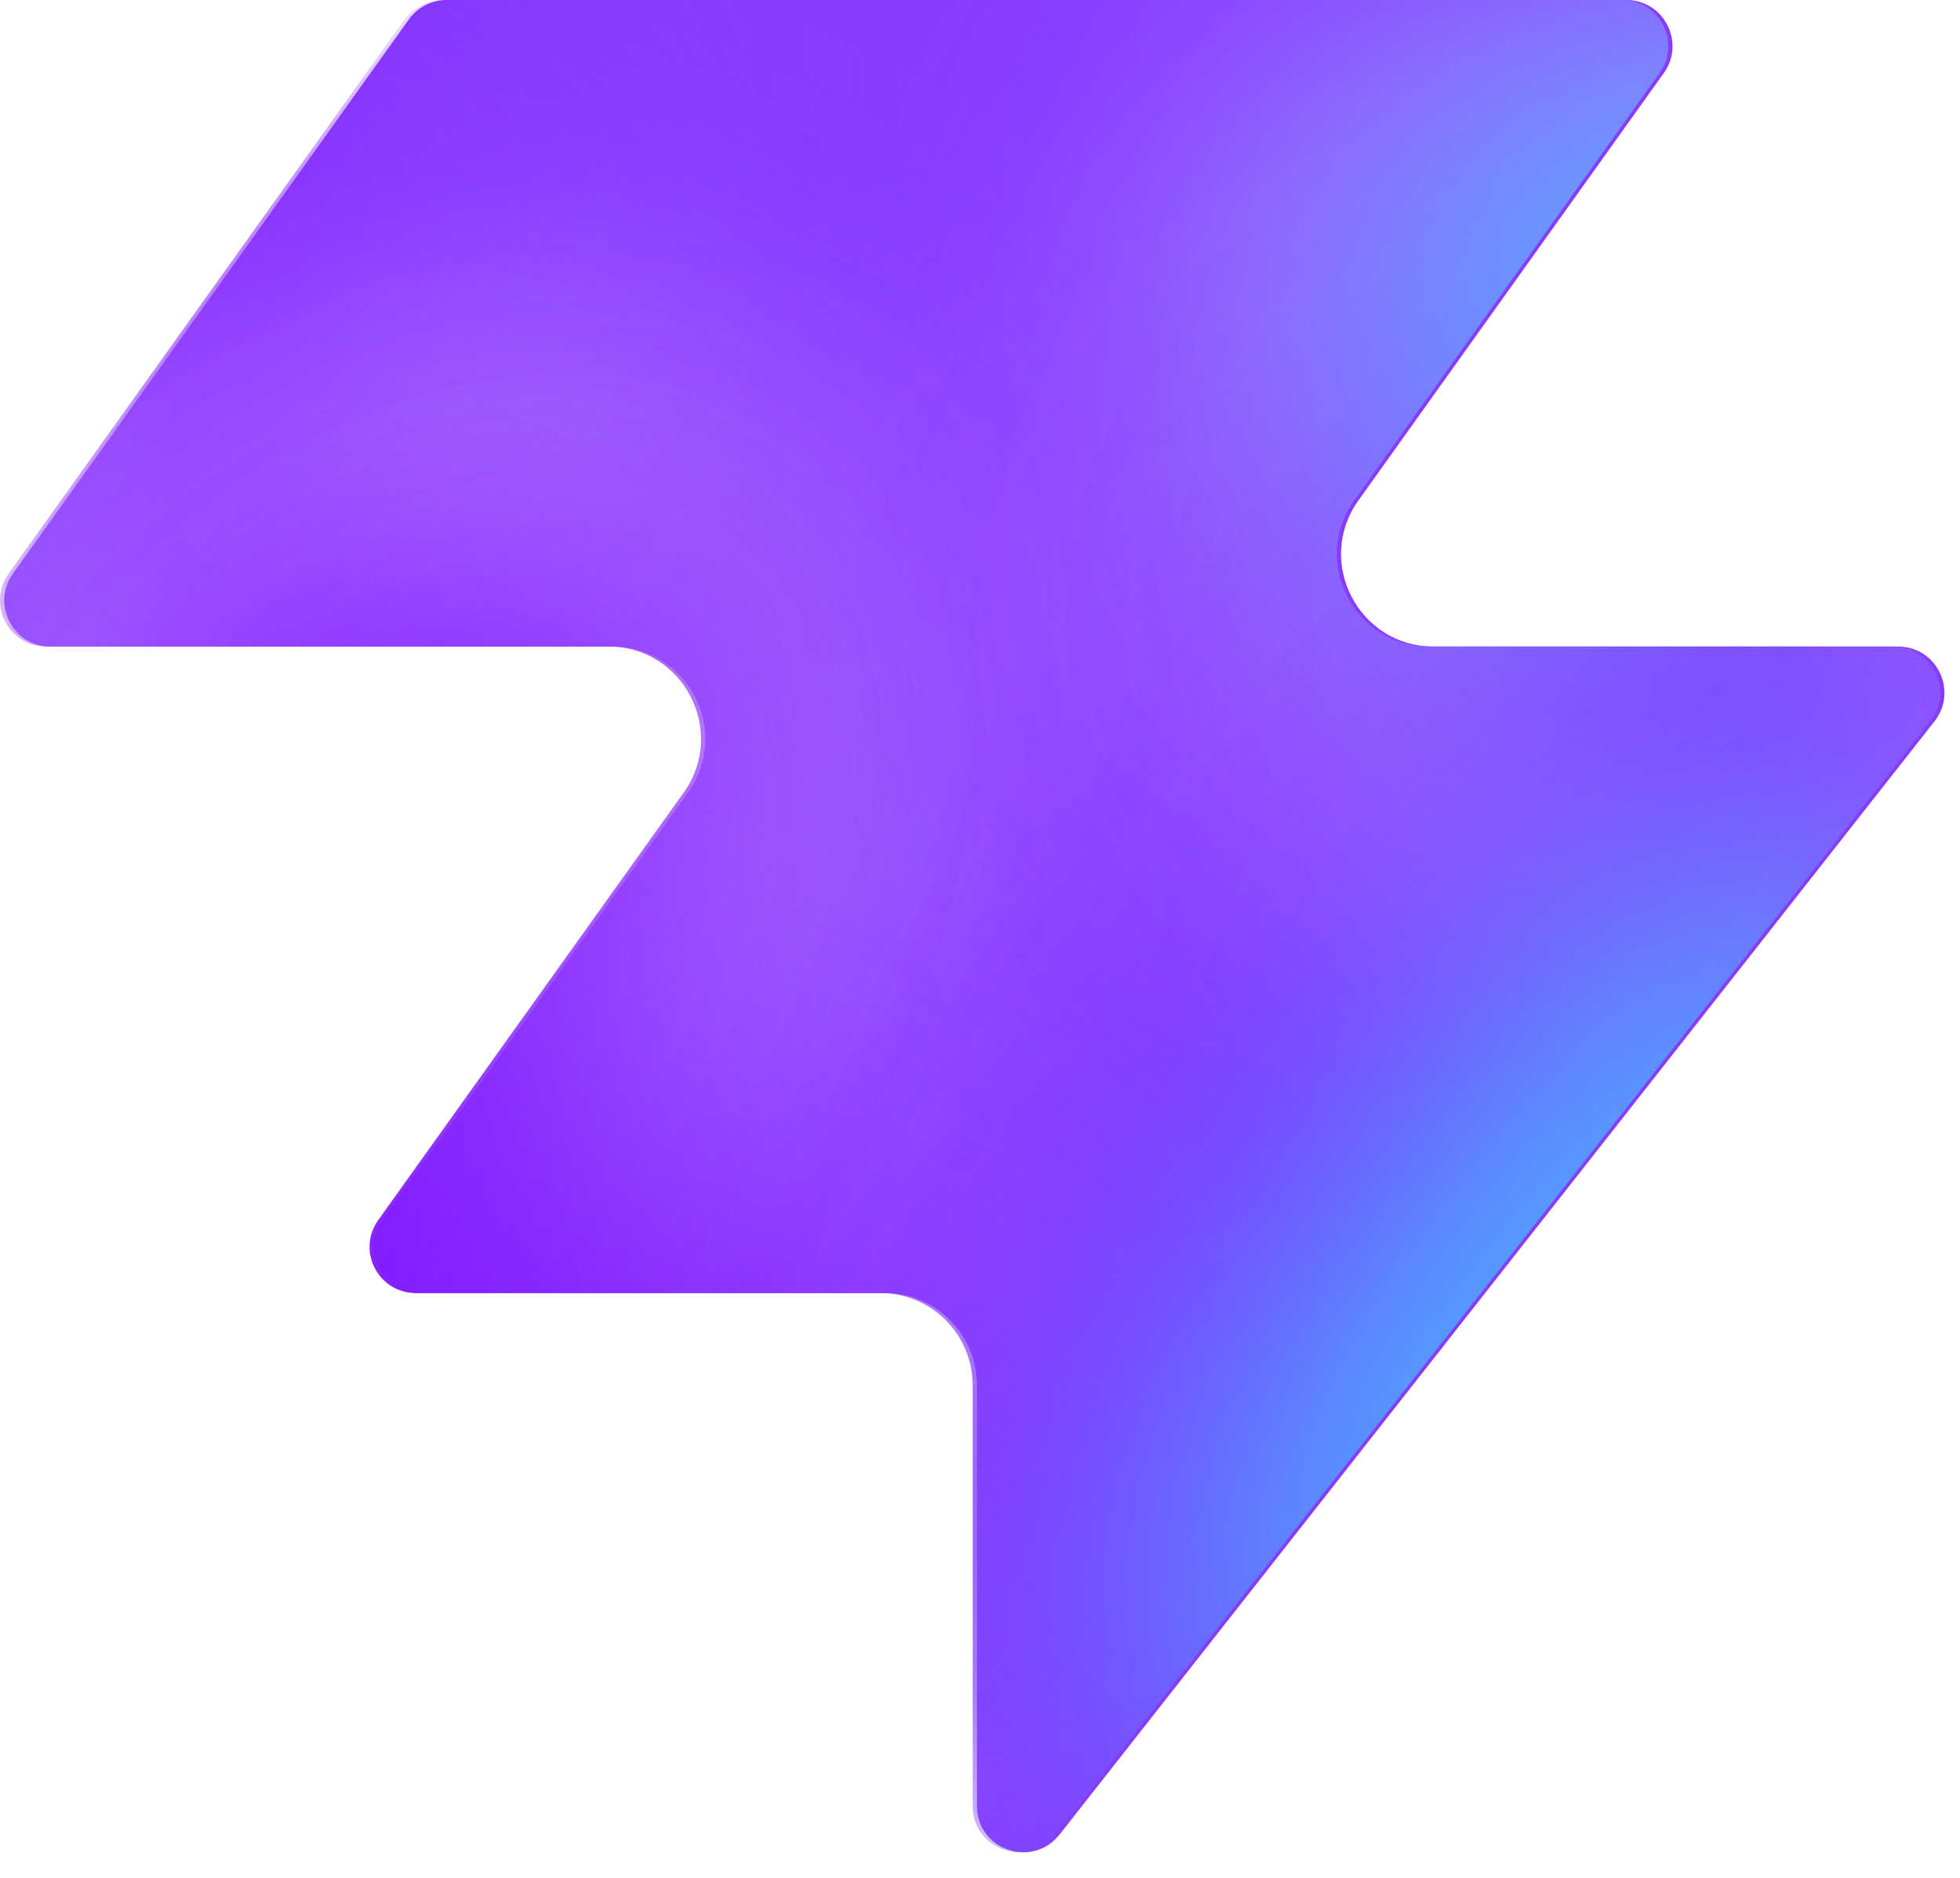
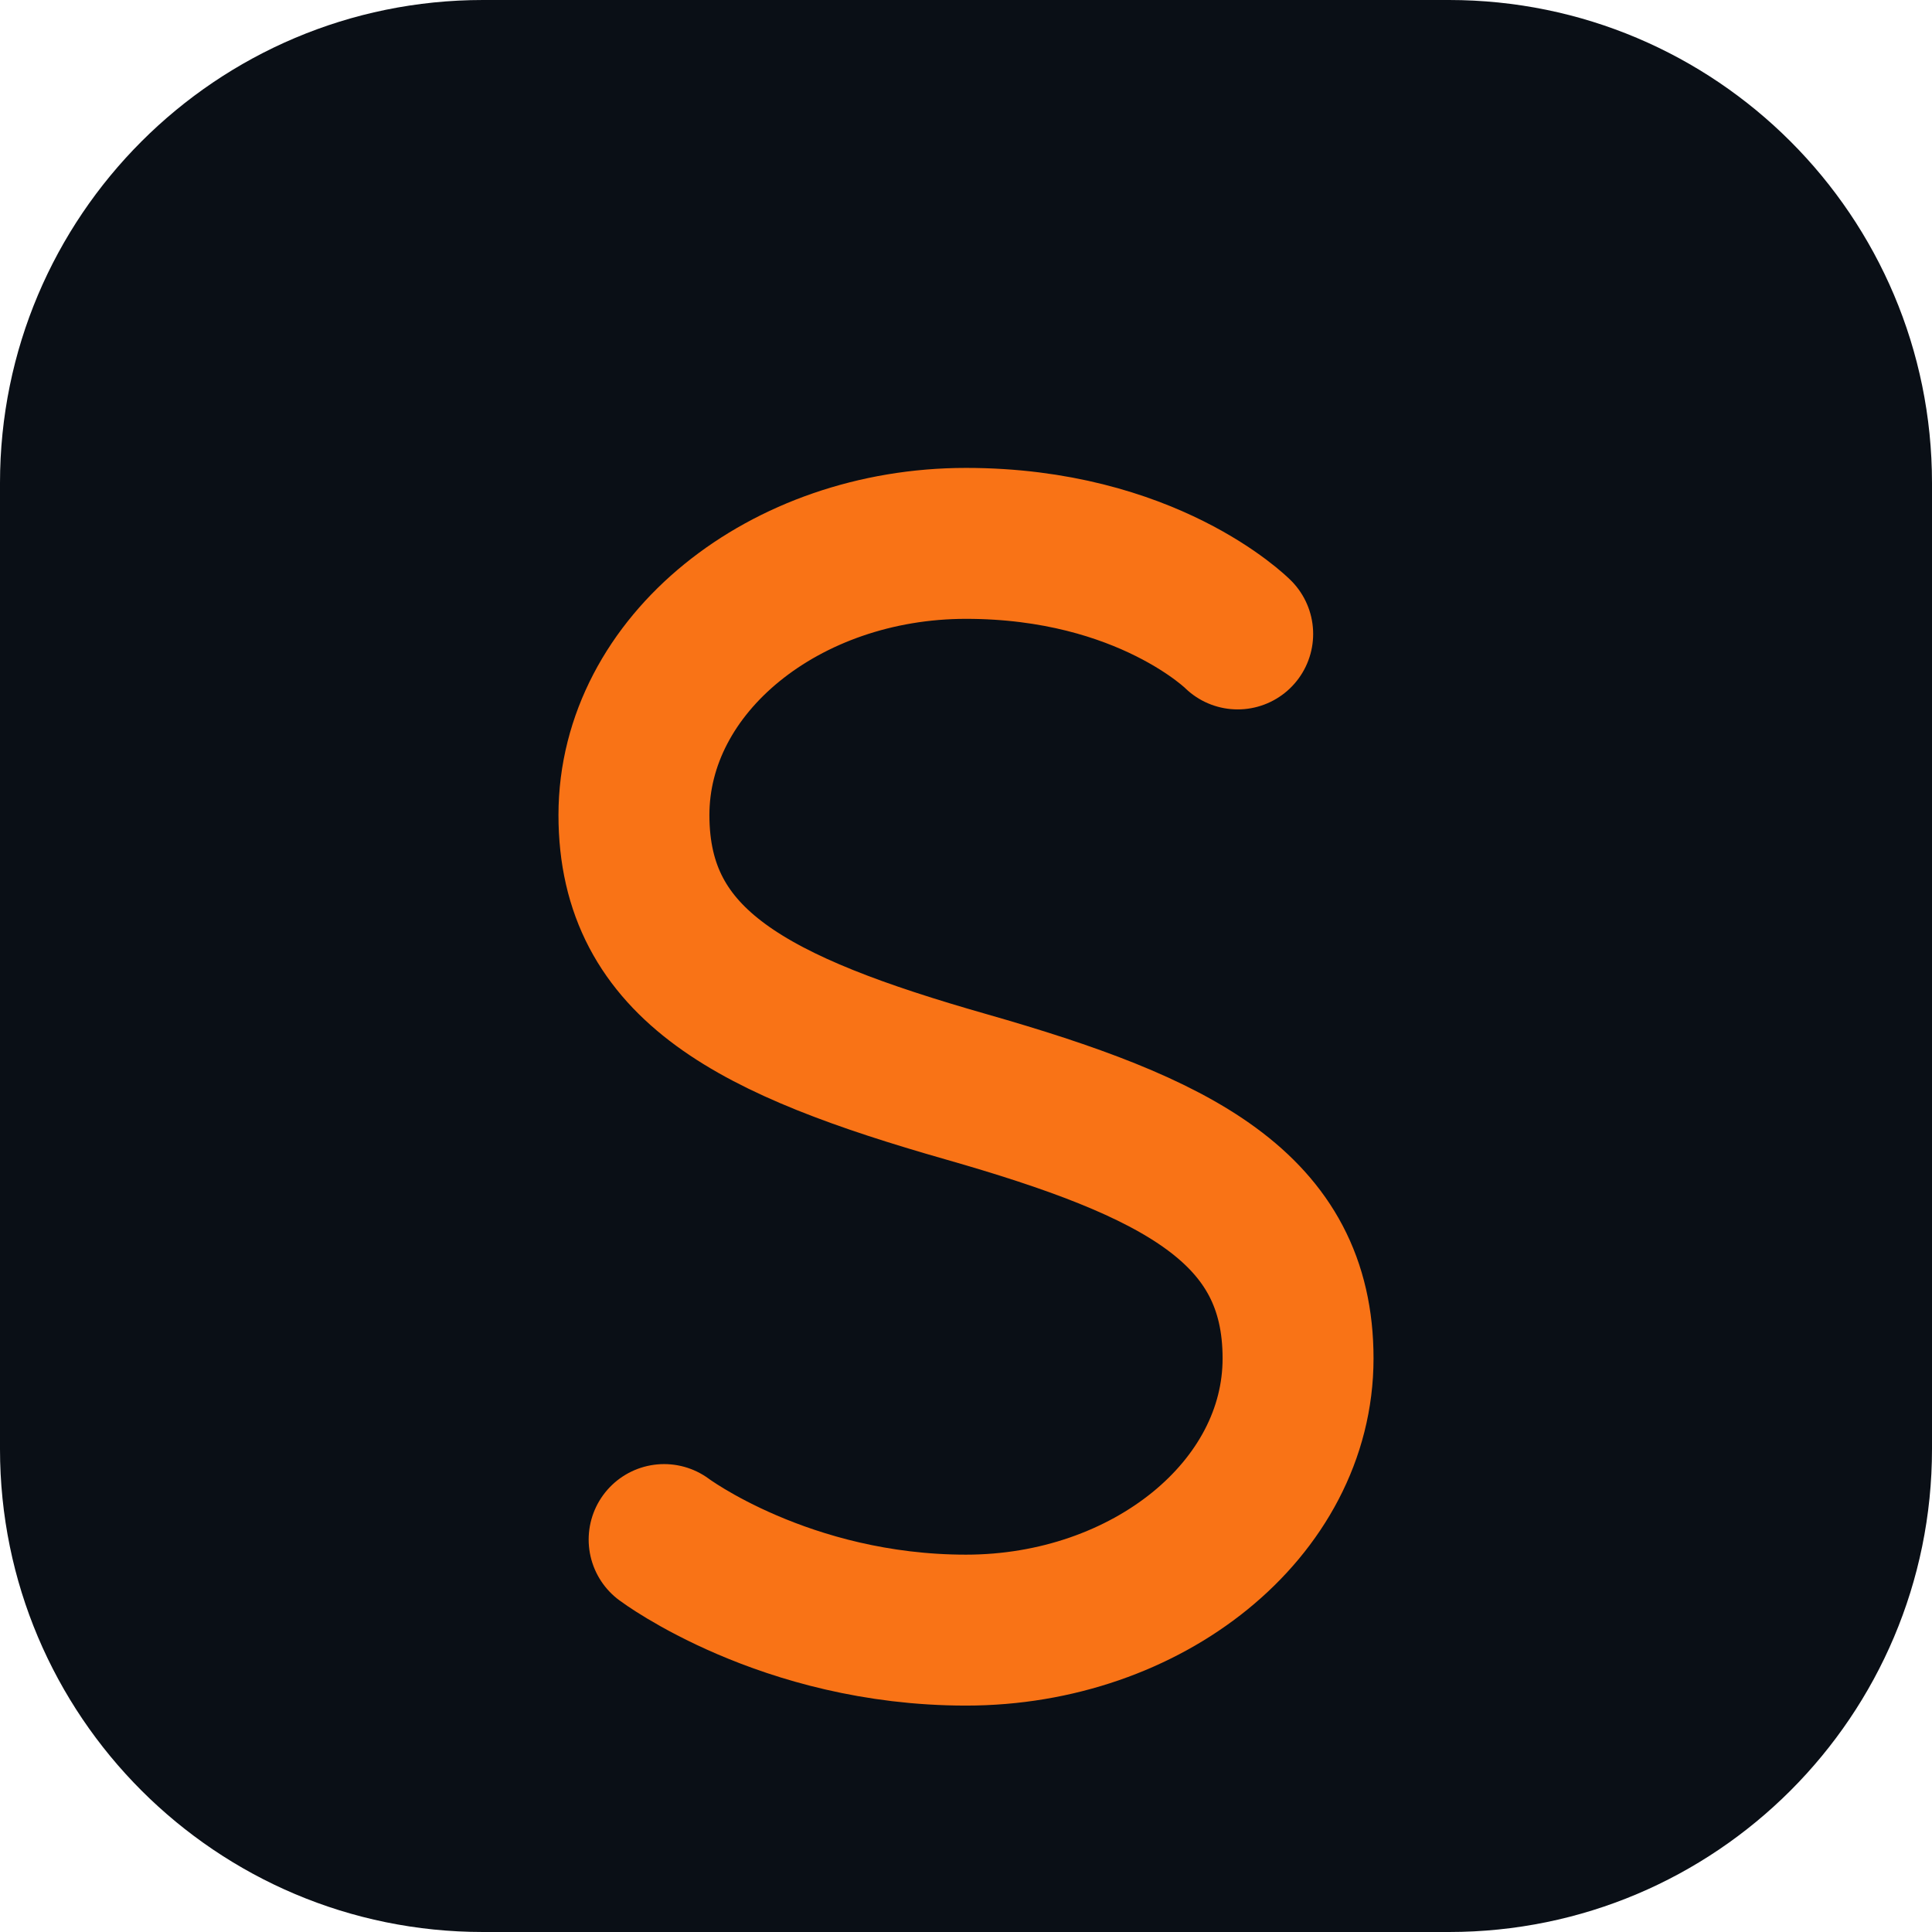
- <svg xmlns="http://www.w3.org/2000/svg" width="48" height="46" fill="none" viewBox="0 0 48 46">
-   <path fill="#863bff" d="M25.946 44.938c-.664.845-2.021.375-2.021-.698V33.937a2.26 2.26 0 0 0-2.262-2.262H10.287c-.92 0-1.456-1.04-.92-1.788l7.48-10.471c1.07-1.497 0-3.578-1.842-3.578H1.237c-.92 0-1.456-1.04-.92-1.788L10.013.474c.214-.297.556-.474.92-.474h28.894c.92 0 1.456 1.04.92 1.788l-7.48 10.471c-1.07 1.498 0 3.579 1.842 3.579h11.377c.943 0 1.473 1.088.89 1.83L25.947 44.94z" style="fill:#863bff;fill:color(display-p3 .525 .23 1);fill-opacity:1" />
-   <mask id="a" width="48" height="46" x="0" y="0" maskUnits="userSpaceOnUse" style="mask-type:alpha">
-     <path fill="#000" d="M25.842 44.938c-.664.844-2.021.375-2.021-.698V33.937a2.26 2.26 0 0 0-2.262-2.262H10.183c-.92 0-1.456-1.04-.92-1.788l7.48-10.471c1.07-1.498 0-3.579-1.842-3.579H1.133c-.92 0-1.456-1.04-.92-1.787L9.91.473c.214-.297.556-.474.92-.474h28.894c.92 0 1.456 1.04.92 1.788l-7.48 10.471c-1.07 1.498 0 3.578 1.842 3.578h11.377c.943 0 1.473 1.088.89 1.832L25.843 44.94z" style="fill:#000;fill-opacity:1" />
-   </mask>
-   <g mask="url(#a)">
-     <g filter="url(#b)">
-       <ellipse cx="5.508" cy="14.704" fill="#ede6ff" rx="5.508" ry="14.704" style="fill:#ede6ff;fill:color(display-p3 .927 .903 1);fill-opacity:1" transform="matrix(.00324 1 1 -.00324 -4.47 31.516)" />
-     </g>
-     <g filter="url(#c)">
-       <ellipse cx="10.399" cy="29.851" fill="#ede6ff" rx="10.399" ry="29.851" style="fill:#ede6ff;fill:color(display-p3 .927 .903 1);fill-opacity:1" transform="matrix(.00324 1 1 -.00324 -39.328 7.883)" />
-     </g>
-     <g filter="url(#d)">
-       <ellipse cx="5.508" cy="30.487" fill="#7e14ff" rx="5.508" ry="30.487" style="fill:#7e14ff;fill:color(display-p3 .492 .077 1);fill-opacity:1" transform="rotate(89.814 -25.913 -14.639)scale(1 -1)" />
-     </g>
-     <g filter="url(#e)">
-       <ellipse cx="5.508" cy="30.599" fill="#7e14ff" rx="5.508" ry="30.599" style="fill:#7e14ff;fill:color(display-p3 .492 .077 1);fill-opacity:1" transform="rotate(89.814 -32.644 -3.334)scale(1 -1)" />
-     </g>
-     <g filter="url(#f)">
-       <ellipse cx="5.508" cy="30.599" fill="#7e14ff" rx="5.508" ry="30.599" style="fill:#7e14ff;fill:color(display-p3 .492 .077 1);fill-opacity:1" transform="matrix(.00324 1 1 -.00324 -34.34 30.47)" />
-     </g>
-     <g filter="url(#g)">
-       <ellipse cx="14.072" cy="22.078" fill="#ede6ff" rx="14.072" ry="22.078" style="fill:#ede6ff;fill:color(display-p3 .927 .903 1);fill-opacity:1" transform="rotate(93.35 24.506 48.493)scale(-1 1)" />
-     </g>
-     <g filter="url(#h)">
-       <ellipse cx="3.47" cy="21.501" fill="#7e14ff" rx="3.47" ry="21.501" style="fill:#7e14ff;fill:color(display-p3 .492 .077 1);fill-opacity:1" transform="rotate(89.009 28.708 47.59)scale(-1 1)" />
-     </g>
-     <g filter="url(#i)">
-       <ellipse cx="3.47" cy="21.501" fill="#7e14ff" rx="3.47" ry="21.501" style="fill:#7e14ff;fill:color(display-p3 .492 .077 1);fill-opacity:1" transform="rotate(89.009 28.708 47.59)scale(-1 1)" />
-     </g>
-     <g filter="url(#j)">
-       <ellipse cx=".387" cy="8.972" fill="#7e14ff" rx="4.407" ry="29.108" style="fill:#7e14ff;fill:color(display-p3 .492 .077 1);fill-opacity:1" transform="rotate(39.51 .387 8.972)" />
-     </g>
-     <g filter="url(#k)">
-       <ellipse cx="47.523" cy="-6.092" fill="#7e14ff" rx="4.407" ry="29.108" style="fill:#7e14ff;fill:color(display-p3 .492 .077 1);fill-opacity:1" transform="rotate(37.892 47.523 -6.092)" />
-     </g>
-     <g filter="url(#l)">
-       <ellipse cx="41.412" cy="6.333" fill="#47bfff" rx="5.971" ry="9.665" style="fill:#47bfff;fill:color(display-p3 .28 .748 1);fill-opacity:1" transform="rotate(37.892 41.412 6.333)" />
-     </g>
-     <g filter="url(#m)">
-       <ellipse cx="-1.879" cy="38.332" fill="#7e14ff" rx="4.407" ry="29.108" style="fill:#7e14ff;fill:color(display-p3 .492 .077 1);fill-opacity:1" transform="rotate(37.892 -1.88 38.332)" />
-     </g>
-     <g filter="url(#n)">
-       <ellipse cx="-1.879" cy="38.332" fill="#7e14ff" rx="4.407" ry="29.108" style="fill:#7e14ff;fill:color(display-p3 .492 .077 1);fill-opacity:1" transform="rotate(37.892 -1.88 38.332)" />
-     </g>
-     <g filter="url(#o)">
-       <ellipse cx="35.651" cy="29.907" fill="#7e14ff" rx="4.407" ry="29.108" style="fill:#7e14ff;fill:color(display-p3 .492 .077 1);fill-opacity:1" transform="rotate(37.892 35.651 29.907)" />
-     </g>
-     <g filter="url(#p)">
-       <ellipse cx="38.418" cy="32.4" fill="#47bfff" rx="5.971" ry="15.297" style="fill:#47bfff;fill:color(display-p3 .28 .748 1);fill-opacity:1" transform="rotate(37.892 38.418 32.4)" />
-     </g>
-   </g>
-   <defs>
-     <filter id="b" width="60.045" height="41.654" x="-19.77" y="16.149" color-interpolation-filters="sRGB" filterUnits="userSpaceOnUse">
-       <feFlood flood-opacity="0" result="BackgroundImageFix" />
-       <feBlend in="SourceGraphic" in2="BackgroundImageFix" result="shape" />
-       <feGaussianBlur result="effect1_foregroundBlur_2002_17158" stdDeviation="7.659" />
-     </filter>
-     <filter id="c" width="90.34" height="51.437" x="-54.613" y="-7.533" color-interpolation-filters="sRGB" filterUnits="userSpaceOnUse">
-       <feFlood flood-opacity="0" result="BackgroundImageFix" />
-       <feBlend in="SourceGraphic" in2="BackgroundImageFix" result="shape" />
-       <feGaussianBlur result="effect1_foregroundBlur_2002_17158" stdDeviation="7.659" />
-     </filter>
-     <filter id="d" width="79.355" height="29.4" x="-49.64" y="2.03" color-interpolation-filters="sRGB" filterUnits="userSpaceOnUse">
-       <feFlood flood-opacity="0" result="BackgroundImageFix" />
-       <feBlend in="SourceGraphic" in2="BackgroundImageFix" result="shape" />
-       <feGaussianBlur result="effect1_foregroundBlur_2002_17158" stdDeviation="4.596" />
-     </filter>
-     <filter id="e" width="79.579" height="29.4" x="-45.045" y="20.029" color-interpolation-filters="sRGB" filterUnits="userSpaceOnUse">
-       <feFlood flood-opacity="0" result="BackgroundImageFix" />
-       <feBlend in="SourceGraphic" in2="BackgroundImageFix" result="shape" />
-       <feGaussianBlur result="effect1_foregroundBlur_2002_17158" stdDeviation="4.596" />
-     </filter>
-     <filter id="f" width="79.579" height="29.4" x="-43.513" y="21.178" color-interpolation-filters="sRGB" filterUnits="userSpaceOnUse">
-       <feFlood flood-opacity="0" result="BackgroundImageFix" />
-       <feBlend in="SourceGraphic" in2="BackgroundImageFix" result="shape" />
-       <feGaussianBlur result="effect1_foregroundBlur_2002_17158" stdDeviation="4.596" />
-     </filter>
-     <filter id="g" width="74.749" height="58.852" x="15.756" y="-17.901" color-interpolation-filters="sRGB" filterUnits="userSpaceOnUse">
-       <feFlood flood-opacity="0" result="BackgroundImageFix" />
-       <feBlend in="SourceGraphic" in2="BackgroundImageFix" result="shape" />
-       <feGaussianBlur result="effect1_foregroundBlur_2002_17158" stdDeviation="7.659" />
-     </filter>
-     <filter id="h" width="61.377" height="25.362" x="23.548" y="2.284" color-interpolation-filters="sRGB" filterUnits="userSpaceOnUse">
-       <feFlood flood-opacity="0" result="BackgroundImageFix" />
-       <feBlend in="SourceGraphic" in2="BackgroundImageFix" result="shape" />
-       <feGaussianBlur result="effect1_foregroundBlur_2002_17158" stdDeviation="4.596" />
-     </filter>
-     <filter id="i" width="61.377" height="25.362" x="23.548" y="2.284" color-interpolation-filters="sRGB" filterUnits="userSpaceOnUse">
-       <feFlood flood-opacity="0" result="BackgroundImageFix" />
-       <feBlend in="SourceGraphic" in2="BackgroundImageFix" result="shape" />
-       <feGaussianBlur result="effect1_foregroundBlur_2002_17158" stdDeviation="4.596" />
-     </filter>
-     <filter id="j" width="56.045" height="63.649" x="-27.636" y="-22.853" color-interpolation-filters="sRGB" filterUnits="userSpaceOnUse">
-       <feFlood flood-opacity="0" result="BackgroundImageFix" />
-       <feBlend in="SourceGraphic" in2="BackgroundImageFix" result="shape" />
-       <feGaussianBlur result="effect1_foregroundBlur_2002_17158" stdDeviation="4.596" />
-     </filter>
-     <filter id="k" width="54.814" height="64.646" x="20.116" y="-38.415" color-interpolation-filters="sRGB" filterUnits="userSpaceOnUse">
-       <feFlood flood-opacity="0" result="BackgroundImageFix" />
-       <feBlend in="SourceGraphic" in2="BackgroundImageFix" result="shape" />
-       <feGaussianBlur result="effect1_foregroundBlur_2002_17158" stdDeviation="4.596" />
-     </filter>
-     <filter id="l" width="33.541" height="35.313" x="24.641" y="-11.323" color-interpolation-filters="sRGB" filterUnits="userSpaceOnUse">
-       <feFlood flood-opacity="0" result="BackgroundImageFix" />
-       <feBlend in="SourceGraphic" in2="BackgroundImageFix" result="shape" />
-       <feGaussianBlur result="effect1_foregroundBlur_2002_17158" stdDeviation="4.596" />
-     </filter>
-     <filter id="m" width="54.814" height="64.646" x="-29.286" y="6.009" color-interpolation-filters="sRGB" filterUnits="userSpaceOnUse">
-       <feFlood flood-opacity="0" result="BackgroundImageFix" />
-       <feBlend in="SourceGraphic" in2="BackgroundImageFix" result="shape" />
-       <feGaussianBlur result="effect1_foregroundBlur_2002_17158" stdDeviation="4.596" />
-     </filter>
-     <filter id="n" width="54.814" height="64.646" x="-29.286" y="6.009" color-interpolation-filters="sRGB" filterUnits="userSpaceOnUse">
-       <feFlood flood-opacity="0" result="BackgroundImageFix" />
-       <feBlend in="SourceGraphic" in2="BackgroundImageFix" result="shape" />
-       <feGaussianBlur result="effect1_foregroundBlur_2002_17158" stdDeviation="4.596" />
-     </filter>
-     <filter id="o" width="54.814" height="64.646" x="8.244" y="-2.416" color-interpolation-filters="sRGB" filterUnits="userSpaceOnUse">
-       <feFlood flood-opacity="0" result="BackgroundImageFix" />
-       <feBlend in="SourceGraphic" in2="BackgroundImageFix" result="shape" />
-       <feGaussianBlur result="effect1_foregroundBlur_2002_17158" stdDeviation="4.596" />
-     </filter>
-     <filter id="p" width="39.409" height="43.623" x="18.713" y="10.588" color-interpolation-filters="sRGB" filterUnits="userSpaceOnUse">
-       <feFlood flood-opacity="0" result="BackgroundImageFix" />
-       <feBlend in="SourceGraphic" in2="BackgroundImageFix" result="shape" />
-       <feGaussianBlur result="effect1_foregroundBlur_2002_17158" stdDeviation="4.596" />
-     </filter>
-   </defs>
+ <svg xmlns="http://www.w3.org/2000/svg" viewBox="0 0 32 32" fill="none">
+   <rect width="32" height="32" rx="8" fill="#0a0f16" />
+   <path d="M20.5 10.5C20.5 10.5 19 9 16 9C13 9 10.5 11 10.5 13.5C10.5 16 12.5 17 16 18C19.5 19 21.5 20 21.5 22.5C21.5 25 19 27 16 27C13 27 11 25.5 11 25.5" stroke="#F97316" stroke-width="2.5" stroke-linecap="round" />
</svg>
